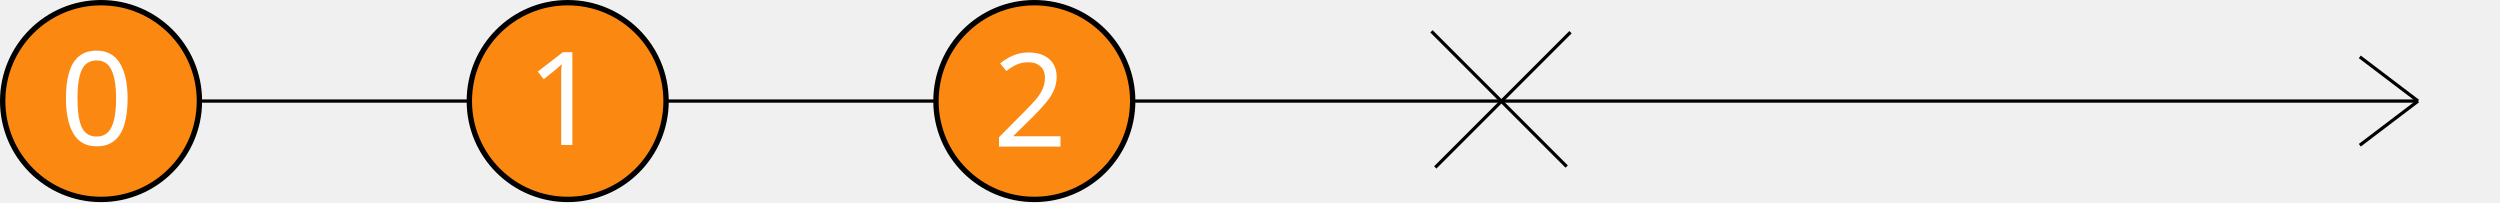
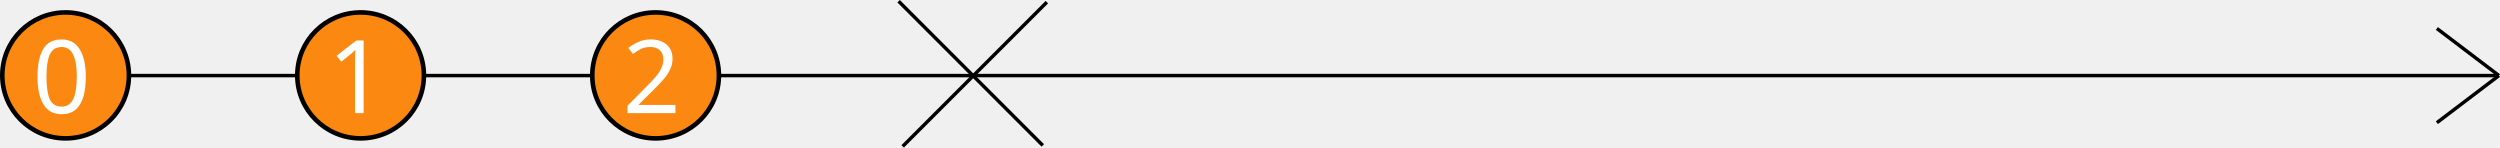
- <svg xmlns="http://www.w3.org/2000/svg" id="svg5189" version="1.1" viewBox="0 0 203.32 16.436" height="16.436mm" width="203.32mm">
+ <svg xmlns="http://www.w3.org/2000/svg" id="svg5189" version="1.1" viewBox="0 0 190.718 11.258" height="11.258mm" width="190.718mm">
  <defs id="defs5183" />
-   <g transform="translate(-3.345899,-140.2818)" id="layer1">
-     <path id="path5096" d="M 11.167,148.5 H 200" style="fill:none;stroke:#000000;stroke-width:0.265px;stroke-linecap:butt;stroke-linejoin:miter;stroke-opacity:1" />
-     <g transform="translate(-11.75986,123.6429)" id="g5337">
-       <circle id="path10-5" cx="23.324" cy="24.857" style="fill:#fb8810;fill-opacity:1;stroke:#000000;stroke-width:0.436;stroke-opacity:1" r="8" />
-       <text xml:space="preserve" style="font-style:normal;font-weight:normal;font-size:10.583px;line-height:1.25;font-family:sans-serif;letter-spacing:0px;word-spacing:0px;fill:#ffffff;fill-opacity:1;stroke:none;stroke-width:0.265" x="19.952" y="28.431" id="text4992-3">
-         <tspan id="tspan4990-1" x="19.952" y="28.431" style="fill:#ffffff;fill-opacity:1;stroke-width:0.265">0</tspan>
-       </text>
-     </g>
-     <g id="g4997-5-8" transform="translate(28.3703,129.56)">
-       <g id="g5343">
-         <g id="g5024-2-1">
-           <circle id="path10-5-4" cx="21.145" cy="18.94" style="fill:#fb8810;fill-opacity:1;stroke:#000000;stroke-width:0.436;stroke-opacity:1" r="8" />
-         </g>
-         <text id="text4992-3-9" y="22.514" x="17.773" style="font-style:normal;font-weight:normal;font-size:10.583px;line-height:1.25;font-family:sans-serif;letter-spacing:0px;word-spacing:0px;fill:#ffffff;fill-opacity:1;stroke:none;stroke-width:0.265" xml:space="preserve">
-           <tspan style="fill:#ffffff;fill-opacity:1;stroke-width:0.265" y="22.514" x="17.773" id="tspan4990-1-4">1</tspan>
-         </text>
-       </g>
-     </g>
-     <g id="g4997-5-9" transform="translate(66.32145,129.6937)">
-       <g id="g5024-2-3">
-         <circle r="8" style="fill:#fb8810;fill-opacity:1;stroke:#000000;stroke-width:0.436;stroke-opacity:1" cy="18.806" cx="21.145" id="path10-5-0" />
-       </g>
-       <text xml:space="preserve" style="font-style:normal;font-weight:normal;font-size:10.583px;line-height:1.25;font-family:sans-serif;letter-spacing:0px;word-spacing:0px;fill:#ffffff;fill-opacity:1;stroke:none;stroke-width:0.265" x="17.773" y="22.514" id="text4992-3-0">
-         <tspan id="tspan4990-1-8" x="17.773" y="22.514" style="fill:#ffffff;fill-opacity:1;stroke-width:0.265">2</tspan>
-       </text>
-     </g>
-     <path id="path5384" d="M 195.263,144.906 200,148.5" style="fill:none;stroke:#000000;stroke-width:0.265px;stroke-linecap:butt;stroke-linejoin:miter;stroke-opacity:1" />
-     <path id="path5384-9" d="m 200,148.5 -4.737,3.594" style="fill:none;stroke:#000000;stroke-width:0.265px;stroke-linecap:butt;stroke-linejoin:miter;stroke-opacity:1" />
-     <g transform="translate(14.93007)" id="g5463">
-       <path style="fill:none;stroke:#000000;stroke-width:0.265px;stroke-linecap:butt;stroke-linejoin:miter;stroke-opacity:1" d="m 104.832,142.828 11,11" id="path5444" />
-       <path style="fill:none;stroke:#000000;stroke-width:0.265px;stroke-linecap:butt;stroke-linejoin:miter;stroke-opacity:1" d="m 116.142,142.899 -11,11" id="path5444-4" />
-     </g>
+   <path style="fill:none;stroke:#000000;stroke-width:0.265px;stroke-linecap:butt;stroke-linejoin:miter;stroke-opacity:1" d="M 1.804,5.766 H 190.638" id="path5096" />
+   <path style="fill:none;stroke:#000000;stroke-width:0.265px;stroke-linecap:butt;stroke-linejoin:miter;stroke-opacity:1" d="m 185.901,2.172 4.737,3.594" id="path5384" />
+   <path style="fill:none;stroke:#000000;stroke-width:0.265px;stroke-linecap:butt;stroke-linejoin:miter;stroke-opacity:1" d="m 190.638,5.766 -4.737,3.594" id="path5384-9" />
+   <g id="g5463" transform="translate(-36.28068,-142.734)">
+     <path id="path5444" d="m 104.832,142.828 11,11" style="fill:none;stroke:#000000;stroke-width:0.265px;stroke-linecap:butt;stroke-linejoin:miter;stroke-opacity:1" />
+     <path id="path5444-4" d="m 116.142,142.899 -11,11" style="fill:none;stroke:#000000;stroke-width:0.265px;stroke-linecap:butt;stroke-linejoin:miter;stroke-opacity:1" />
+   </g>
+   <g id="g215" transform="translate(6.697068,-22.32063)">
+     <ellipse style="fill:#fb8810;fill-opacity:1;stroke:#000000;stroke-width:0.35;stroke-opacity:1" cy="28.072" cx="20.812" id="path10-5" rx="4.83" ry="4.804" />
+     <text id="text4992-3-9-1" y="30.952" x="18.292" style="font-style:normal;font-weight:normal;line-height:1.25;font-family:sans-serif;letter-spacing:0px;word-spacing:0px;fill:#ffffff;fill-opacity:1;stroke:none;stroke-width:0.265" xml:space="preserve">
+       <tspan style="font-size:7.761px;fill:#ffffff;fill-opacity:1;stroke-width:0.265" y="30.952" x="18.292" id="tspan4990-1-4-8">1</tspan>
+     </text>
+   </g>
+   <g id="g279" transform="translate(8.907977,-8.900198)">
+     <ellipse style="fill:#fb8810;fill-opacity:1;stroke:#000000;stroke-width:0.35;stroke-opacity:1" cy="14.652" cx="41.105" id="path10-5-6" rx="4.83" ry="4.804" />
+     <text id="text4992-3-9-1-3" y="17.532" x="38.585" style="font-style:normal;font-weight:normal;line-height:1.25;font-family:sans-serif;letter-spacing:0px;word-spacing:0px;fill:#ffffff;fill-opacity:1;stroke:none;stroke-width:0.265" xml:space="preserve">
+       <tspan style="font-size:7.761px;fill:#ffffff;fill-opacity:1;stroke-width:0.265" y="17.532" x="38.585" id="tspan4990-1-4-8-3">2</tspan>
+     </text>
+   </g>
+   <g id="g492" transform="translate(-39.313,-48.30421)">
+     <ellipse style="fill:#fb8810;fill-opacity:1;stroke:#000000;stroke-width:0.35;stroke-opacity:1" cy="54.056" cx="44.318" id="path10-5-1" rx="4.83" ry="4.804" />
+     <text id="text4992-3-9-1-9" y="56.936" x="41.798" style="font-style:normal;font-weight:normal;line-height:1.25;font-family:sans-serif;letter-spacing:0px;word-spacing:0px;fill:#ffffff;fill-opacity:1;stroke:none;stroke-width:0.265" xml:space="preserve">
+       <tspan style="font-size:7.761px;fill:#ffffff;fill-opacity:1;stroke-width:0.265" y="56.936" x="41.798" id="tspan4990-1-4-8-6">0</tspan>
+     </text>
  </g>
</svg>
